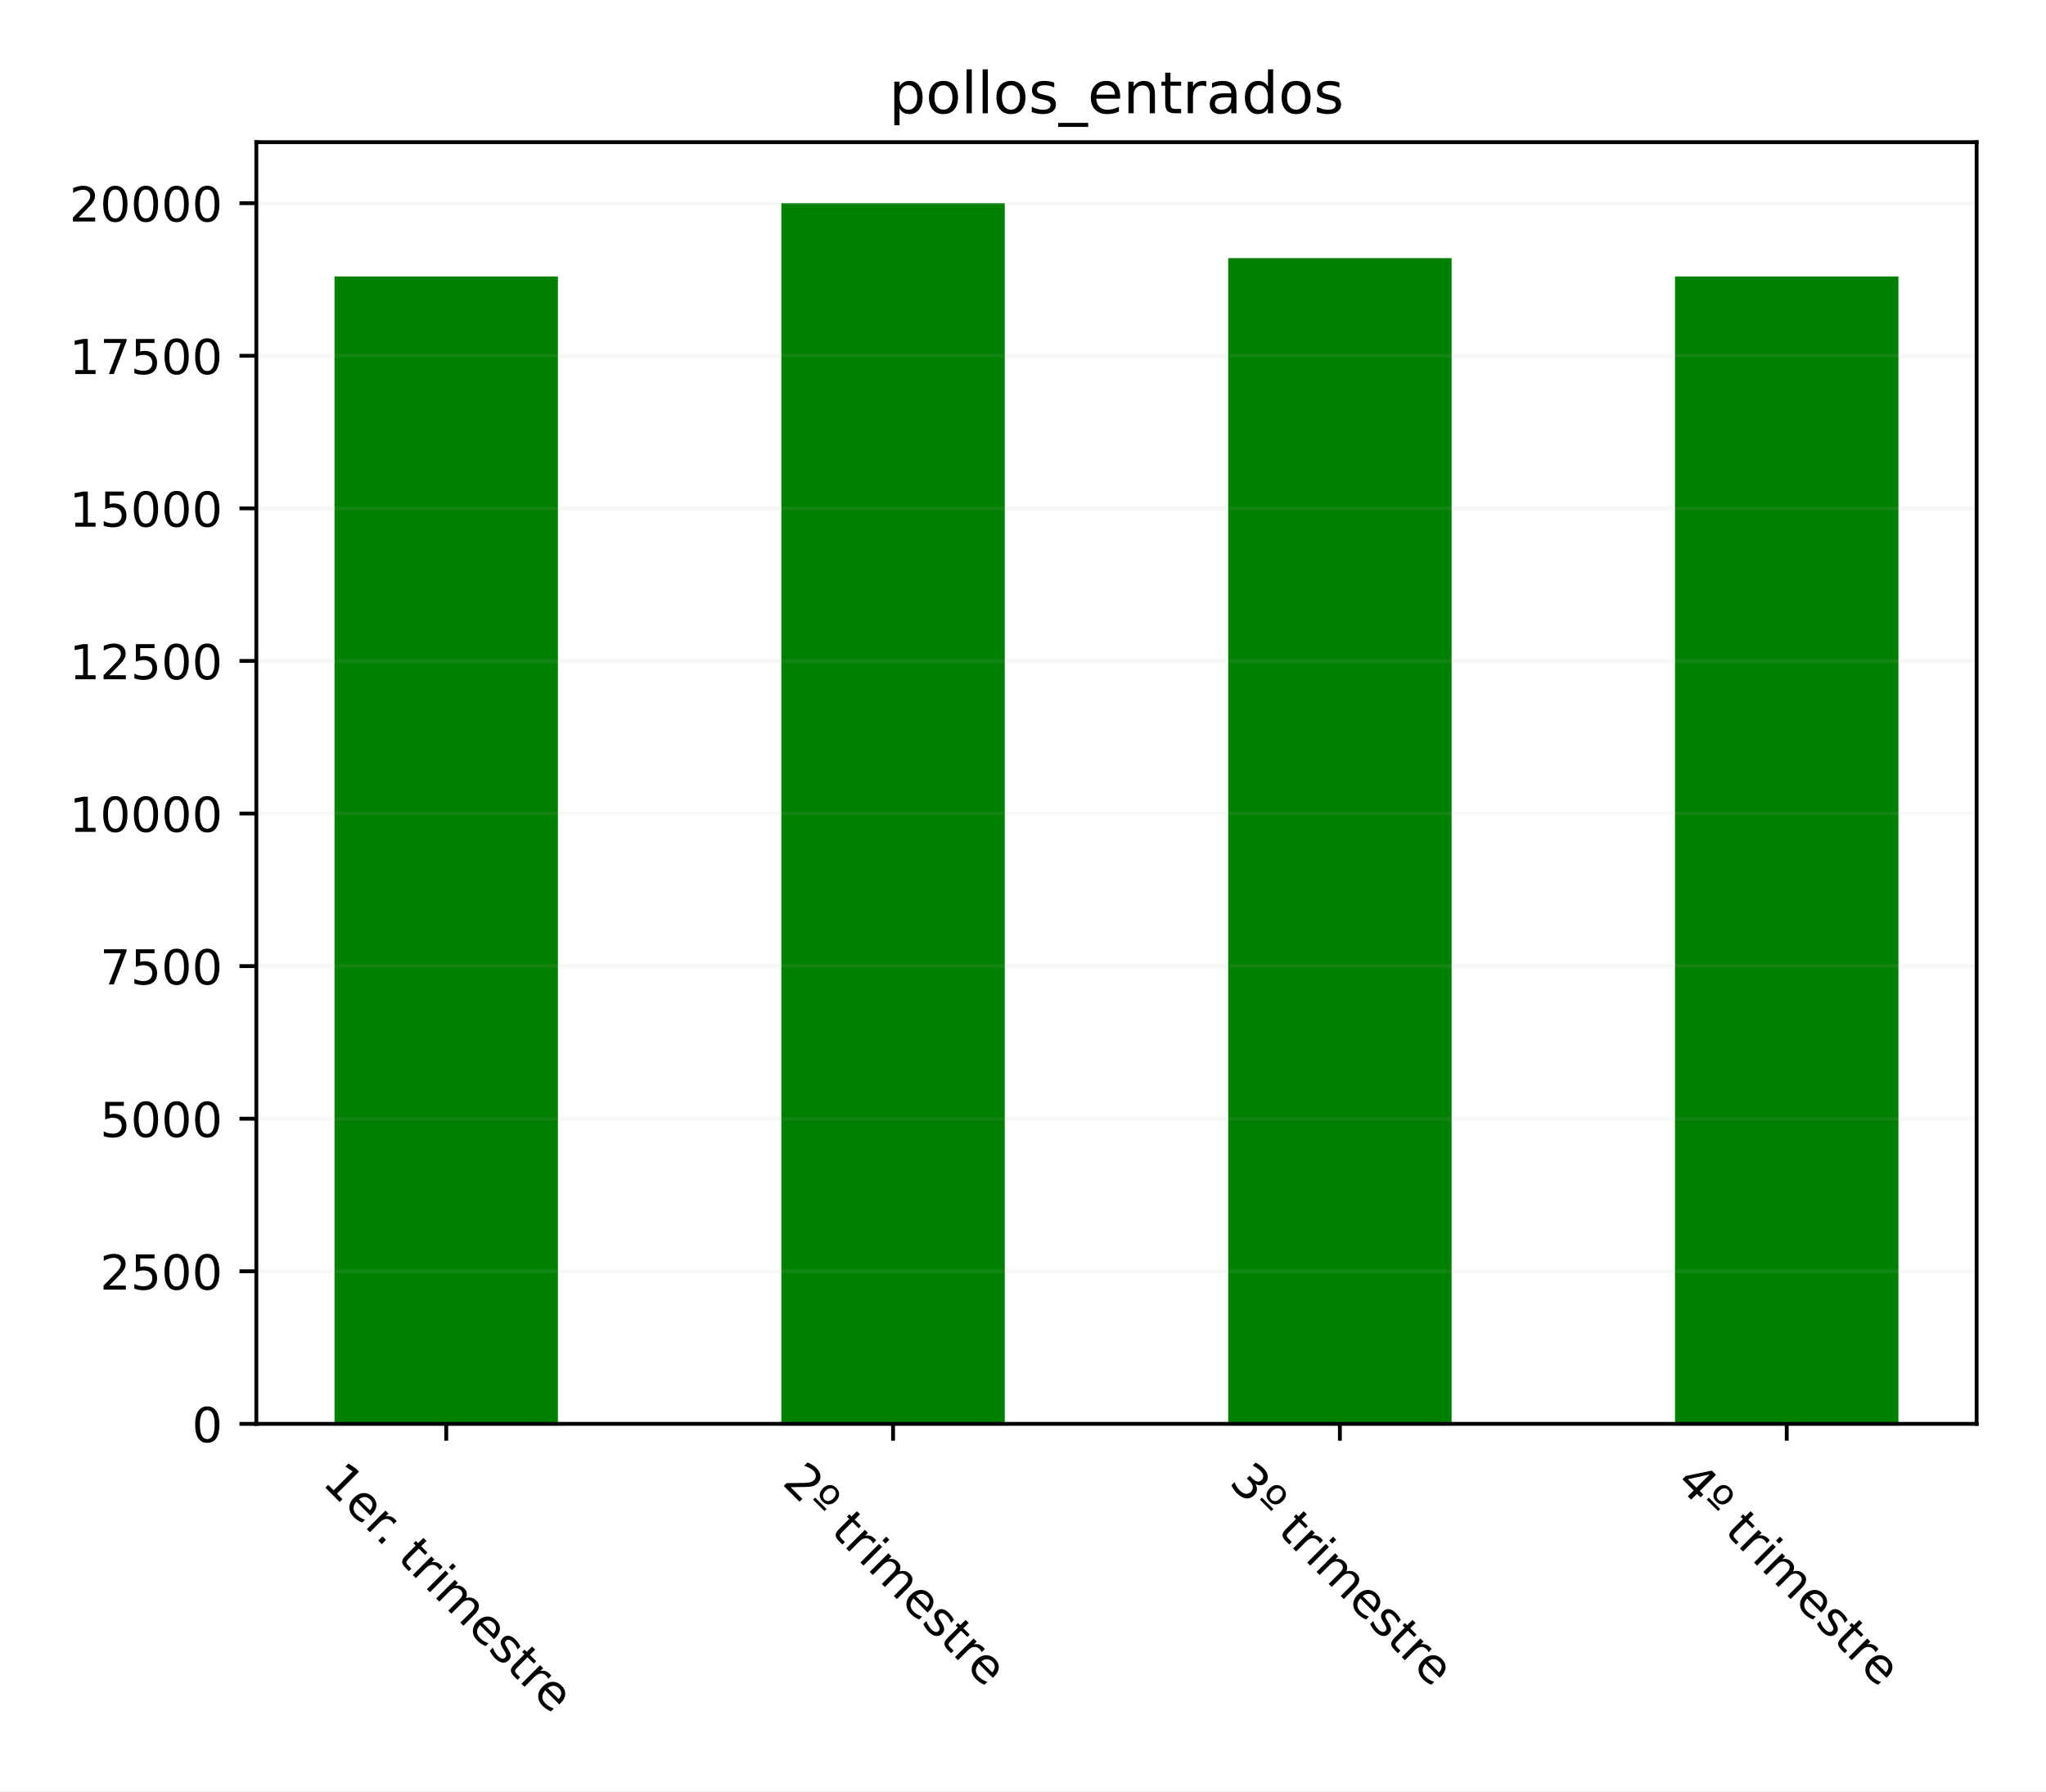
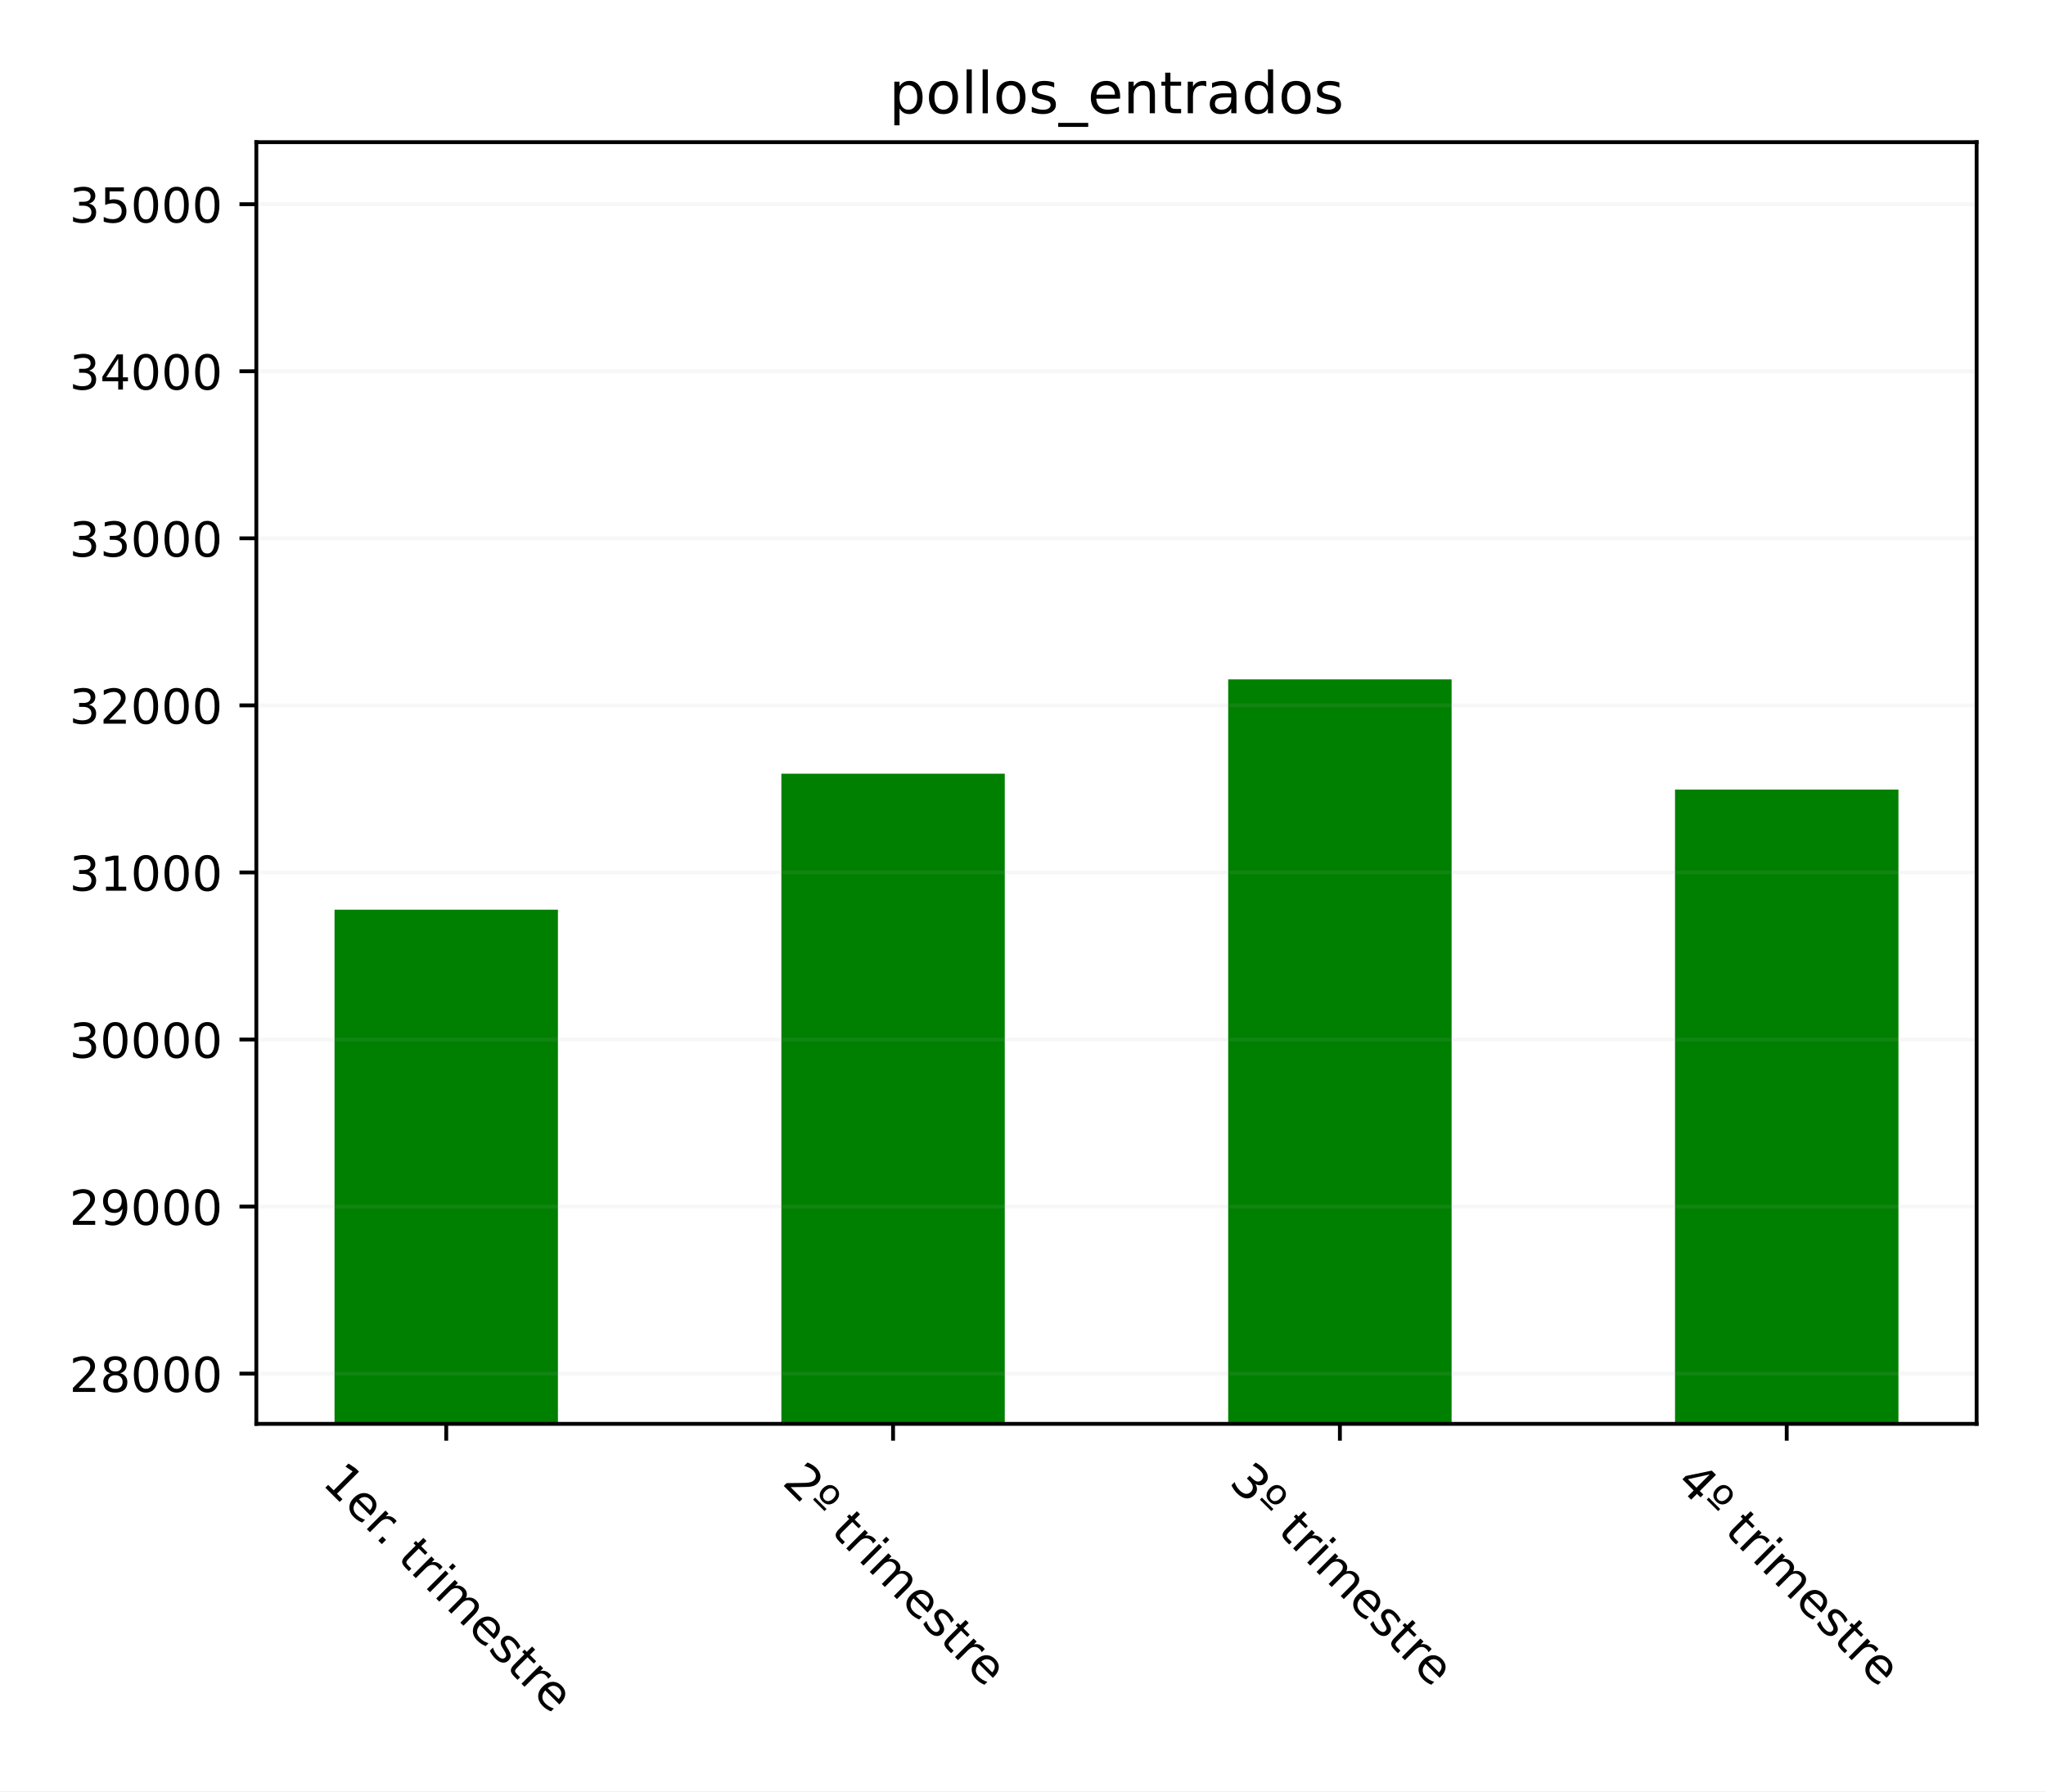
<svg xmlns="http://www.w3.org/2000/svg" xmlns:xlink="http://www.w3.org/1999/xlink" height="371.916pt" version="1.1" viewBox="0 0 424.733 371.916" width="424.733pt">
  <defs>
    <style type="text/css">*{stroke-linecap:butt;stroke-linejoin:round;}</style>
  </defs>
  <g id="figure_1">
    <g id="patch_1">
      <path d="M 0 371.916  L 424.733 371.916  L 424.733 0  L 0 0  z " style="fill:#ffffff;" />
    </g>
    <g id="axes_1">
      <g id="patch_2">
        <path d="M 53.212 295.63  L 410.332 295.63  L 410.332 29.518  L 53.212 29.518  z " style="fill:#ffffff;" />
      </g>
      <g id="patch_3">
-         <path clip-path="url(#pbaed279c4c)" d="M 69.445 295.63  L 115.824 295.63  L 115.824 57.397  L 69.445 57.397  z " style="fill:#008000;" />
+         <path clip-path="url(#p6d8bd4b4b5)" d="M 69.445 1256.408  L 115.824 1256.408  L 115.824 188.877  L 69.445 188.877  z " style="fill:#008000;" />
      </g>
      <g id="patch_4">
-         <path clip-path="url(#pbaed279c4c)" d="M 162.204 295.63  L 208.583 295.63  L 208.583 42.19  L 162.204 42.19  z " style="fill:#008000;" />
+         <path clip-path="url(#p6d8bd4b4b5)" d="M 162.204 1256.408  L 208.583 1256.408  L 208.583 160.636  L 162.204 160.636  z " style="fill:#008000;" />
      </g>
      <g id="patch_5">
-         <path clip-path="url(#pbaed279c4c)" d="M 254.962 295.63  L 301.341 295.63  L 301.341 53.595  L 254.962 53.595  z " style="fill:#008000;" />
+         <path clip-path="url(#p6d8bd4b4b5)" d="M 254.962 1256.408  L 301.341 1256.408  L 301.341 141.054  L 254.962 141.054  z " style="fill:#008000;" />
      </g>
      <g id="patch_6">
-         <path clip-path="url(#pbaed279c4c)" d="M 347.721 295.63  L 394.1 295.63  L 394.1 57.397  L 347.721 57.397  z " style="fill:#008000;" />
+         <path clip-path="url(#p6d8bd4b4b5)" d="M 347.721 1256.408  L 394.1 1256.408  L 394.1 163.932  L 347.721 163.932  z " style="fill:#008000;" />
      </g>
      <g id="matplotlib.axis_1">
        <g id="xtick_1">
          <g id="line2d_1">
            <defs>
-               <path d="M 0 0  L 0 3.5  " id="me2b77a9188" style="stroke:#000000;stroke-width:0.8;" />
+               <path d="M 0 0  L 0 3.5  " id="mc8886e7ec3" style="stroke:#000000;stroke-width:0.8;" />
            </defs>
            <g>
-               <use style="stroke:#000000;stroke-width:0.8;" x="92.635" xlink:href="#me2b77a9188" y="295.63" />
+               <use style="stroke:#000000;stroke-width:0.8;" x="92.635" xlink:href="#mc8886e7ec3" y="295.63" />
            </g>
          </g>
          <g id="text_1">
            <g transform="translate(66.66247 308.003)rotate(-315)scale(0.1 -0.1)">
              <defs>
                <path d="M 12.406 8.297  L 28.516 8.297  L 28.516 63.922  L 10.984 60.406  L 10.984 69.391  L 28.422 72.906  L 38.281 72.906  L 38.281 8.297  L 54.391 8.297  L 54.391 0  L 12.406 0  z " id="DejaVuSans-49" />
                <path d="M 56.203 29.594  L 56.203 25.203  L 14.891 25.203  Q 15.484 15.922 20.484 11.062  Q 25.484 6.203 34.422 6.203  Q 39.594 6.203 44.453 7.469  Q 49.312 8.734 54.109 11.281  L 54.109 2.781  Q 49.266 0.734 44.188 -0.344  Q 39.109 -1.422 33.891 -1.422  Q 20.797 -1.422 13.156 6.188  Q 5.516 13.812 5.516 26.812  Q 5.516 40.234 12.766 48.109  Q 20.016 56 32.328 56  Q 43.359 56 49.781 48.891  Q 56.203 41.797 56.203 29.594  z M 47.219 32.234  Q 47.125 39.594 43.094 43.984  Q 39.062 48.391 32.422 48.391  Q 24.906 48.391 20.391 44.141  Q 15.875 39.891 15.188 32.172  z " id="DejaVuSans-101" />
                <path d="M 41.109 46.297  Q 39.594 47.172 37.812 47.578  Q 36.031 48 33.891 48  Q 26.266 48 22.188 43.047  Q 18.109 38.094 18.109 28.812  L 18.109 0  L 9.078 0  L 9.078 54.688  L 18.109 54.688  L 18.109 46.188  Q 20.953 51.172 25.484 53.578  Q 30.031 56 36.531 56  Q 37.453 56 38.578 55.875  Q 39.703 55.766 41.062 55.516  z " id="DejaVuSans-114" />
                <path d="M 10.688 12.406  L 21 12.406  L 21 0  L 10.688 0  z " id="DejaVuSans-46" />
                <path id="DejaVuSans-32" />
                <path d="M 18.312 70.219  L 18.312 54.688  L 36.812 54.688  L 36.812 47.703  L 18.312 47.703  L 18.312 18.016  Q 18.312 11.328 20.141 9.422  Q 21.969 7.516 27.594 7.516  L 36.812 7.516  L 36.812 0  L 27.594 0  Q 17.188 0 13.234 3.875  Q 9.281 7.766 9.281 18.016  L 9.281 47.703  L 2.688 47.703  L 2.688 54.688  L 9.281 54.688  L 9.281 70.219  z " id="DejaVuSans-116" />
                <path d="M 9.422 54.688  L 18.406 54.688  L 18.406 0  L 9.422 0  z M 9.422 75.984  L 18.406 75.984  L 18.406 64.594  L 9.422 64.594  z " id="DejaVuSans-105" />
                <path d="M 52 44.188  Q 55.375 50.25 60.062 53.125  Q 64.75 56 71.094 56  Q 79.641 56 84.281 50.016  Q 88.922 44.047 88.922 33.016  L 88.922 0  L 79.891 0  L 79.891 32.719  Q 79.891 40.578 77.094 44.375  Q 74.312 48.188 68.609 48.188  Q 61.625 48.188 57.562 43.547  Q 53.516 38.922 53.516 30.906  L 53.516 0  L 44.484 0  L 44.484 32.719  Q 44.484 40.625 41.703 44.406  Q 38.922 48.188 33.109 48.188  Q 26.219 48.188 22.156 43.531  Q 18.109 38.875 18.109 30.906  L 18.109 0  L 9.078 0  L 9.078 54.688  L 18.109 54.688  L 18.109 46.188  Q 21.188 51.219 25.484 53.609  Q 29.781 56 35.688 56  Q 41.656 56 45.828 52.969  Q 50 49.953 52 44.188  z " id="DejaVuSans-109" />
                <path d="M 44.281 53.078  L 44.281 44.578  Q 40.484 46.531 36.375 47.5  Q 32.281 48.484 27.875 48.484  Q 21.188 48.484 17.844 46.438  Q 14.5 44.391 14.5 40.281  Q 14.5 37.156 16.891 35.375  Q 19.281 33.594 26.516 31.984  L 29.594 31.297  Q 39.156 29.25 43.188 25.516  Q 47.219 21.781 47.219 15.094  Q 47.219 7.469 41.188 3.016  Q 35.156 -1.422 24.609 -1.422  Q 20.219 -1.422 15.453 -0.562  Q 10.688 0.297 5.422 2  L 5.422 11.281  Q 10.406 8.688 15.234 7.391  Q 20.062 6.109 24.812 6.109  Q 31.156 6.109 34.562 8.281  Q 37.984 10.453 37.984 14.406  Q 37.984 18.062 35.516 20.016  Q 33.062 21.969 24.703 23.781  L 21.578 24.516  Q 13.234 26.266 9.516 29.906  Q 5.812 33.547 5.812 39.891  Q 5.812 47.609 11.281 51.797  Q 16.75 56 26.812 56  Q 31.781 56 36.172 55.266  Q 40.578 54.547 44.281 53.078  z " id="DejaVuSans-115" />
              </defs>
              <use xlink:href="#DejaVuSans-49" />
              <use x="63.623" xlink:href="#DejaVuSans-101" />
              <use x="125.146" xlink:href="#DejaVuSans-114" />
              <use x="157.135" xlink:href="#DejaVuSans-46" />
              <use x="188.922" xlink:href="#DejaVuSans-32" />
              <use x="220.709" xlink:href="#DejaVuSans-116" />
              <use x="259.918" xlink:href="#DejaVuSans-114" />
              <use x="301.031" xlink:href="#DejaVuSans-105" />
              <use x="328.814" xlink:href="#DejaVuSans-109" />
              <use x="426.227" xlink:href="#DejaVuSans-101" />
              <use x="487.75" xlink:href="#DejaVuSans-115" />
              <use x="539.85" xlink:href="#DejaVuSans-116" />
              <use x="579.059" xlink:href="#DejaVuSans-114" />
              <use x="617.922" xlink:href="#DejaVuSans-101" />
            </g>
          </g>
        </g>
        <g id="xtick_2">
          <g id="line2d_2">
            <g>
-               <use style="stroke:#000000;stroke-width:0.8;" x="185.393" xlink:href="#me2b77a9188" y="295.63" />
+               <use style="stroke:#000000;stroke-width:0.8;" x="185.393" xlink:href="#mc8886e7ec3" y="295.63" />
            </g>
          </g>
          <g id="text_2">
            <g transform="translate(162.1847 308.003)rotate(-315)scale(0.1 -0.1)">
              <defs>
                <path d="M 19.188 8.297  L 53.609 8.297  L 53.609 0  L 7.328 0  L 7.328 8.297  Q 12.938 14.109 22.625 23.891  Q 32.328 33.688 34.812 36.531  Q 39.547 41.844 41.422 45.531  Q 43.312 49.219 43.312 52.781  Q 43.312 58.594 39.234 62.25  Q 35.156 65.922 28.609 65.922  Q 23.969 65.922 18.812 64.312  Q 13.672 62.703 7.812 59.422  L 7.812 69.391  Q 13.766 71.781 18.938 73  Q 24.125 74.219 28.422 74.219  Q 39.75 74.219 46.484 68.547  Q 53.219 62.891 53.219 53.422  Q 53.219 48.922 51.531 44.891  Q 49.859 40.875 45.406 35.406  Q 44.188 33.984 37.641 27.219  Q 31.109 20.453 19.188 8.297  z " id="DejaVuSans-50" />
                <path d="M 6.781 28.906  L 40.375 28.906  L 40.375 22.906  L 6.781 22.906  z M 23.578 74.219  Q 32.328 74.219 37.359 68.812  Q 42.391 63.422 42.391 54.109  Q 42.391 44.781 37.359 39.422  Q 32.328 34.078 23.578 34.078  Q 14.844 34.078 9.766 39.453  Q 4.688 44.828 4.688 54.109  Q 4.688 63.422 9.766 68.812  Q 14.844 74.219 23.578 74.219  z M 23.578 68.609  Q 18.453 68.609 15.375 64.672  Q 12.312 60.75 12.312 54.109  Q 12.312 47.609 15.406 43.703  Q 18.5 39.797 23.578 39.797  Q 28.719 39.797 31.766 43.703  Q 34.812 47.609 34.812 54.109  Q 34.812 60.797 31.781 64.703  Q 28.766 68.609 23.578 68.609  z " id="DejaVuSans-186" />
              </defs>
              <use xlink:href="#DejaVuSans-50" />
              <use x="63.623" xlink:href="#DejaVuSans-186" />
              <use x="110.742" xlink:href="#DejaVuSans-32" />
              <use x="142.529" xlink:href="#DejaVuSans-116" />
              <use x="181.738" xlink:href="#DejaVuSans-114" />
              <use x="222.852" xlink:href="#DejaVuSans-105" />
              <use x="250.635" xlink:href="#DejaVuSans-109" />
              <use x="348.047" xlink:href="#DejaVuSans-101" />
              <use x="409.57" xlink:href="#DejaVuSans-115" />
              <use x="461.67" xlink:href="#DejaVuSans-116" />
              <use x="500.879" xlink:href="#DejaVuSans-114" />
              <use x="539.742" xlink:href="#DejaVuSans-101" />
            </g>
          </g>
        </g>
        <g id="xtick_3">
          <g id="line2d_3">
            <g>
-               <use style="stroke:#000000;stroke-width:0.8;" x="278.152" xlink:href="#me2b77a9188" y="295.63" />
+               <use style="stroke:#000000;stroke-width:0.8;" x="278.152" xlink:href="#mc8886e7ec3" y="295.63" />
            </g>
          </g>
          <g id="text_3">
            <g transform="translate(254.9432 308.003)rotate(-315)scale(0.1 -0.1)">
              <defs>
                <path d="M 40.578 39.312  Q 47.656 37.797 51.625 33  Q 55.609 28.219 55.609 21.188  Q 55.609 10.406 48.188 4.484  Q 40.766 -1.422 27.094 -1.422  Q 22.516 -1.422 17.656 -0.516  Q 12.797 0.391 7.625 2.203  L 7.625 11.719  Q 11.719 9.328 16.594 8.109  Q 21.484 6.891 26.812 6.891  Q 36.078 6.891 40.938 10.547  Q 45.797 14.203 45.797 21.188  Q 45.797 27.641 41.281 31.266  Q 36.766 34.906 28.719 34.906  L 20.219 34.906  L 20.219 43.016  L 29.109 43.016  Q 36.375 43.016 40.234 45.922  Q 44.094 48.828 44.094 54.297  Q 44.094 59.906 40.109 62.906  Q 36.141 65.922 28.719 65.922  Q 24.656 65.922 20.016 65.031  Q 15.375 64.156 9.812 62.312  L 9.812 71.094  Q 15.438 72.656 20.344 73.438  Q 25.25 74.219 29.594 74.219  Q 40.828 74.219 47.359 69.109  Q 53.906 64.016 53.906 55.328  Q 53.906 49.266 50.438 45.094  Q 46.969 40.922 40.578 39.312  z " id="DejaVuSans-51" />
              </defs>
              <use xlink:href="#DejaVuSans-51" />
              <use x="63.623" xlink:href="#DejaVuSans-186" />
              <use x="110.742" xlink:href="#DejaVuSans-32" />
              <use x="142.529" xlink:href="#DejaVuSans-116" />
              <use x="181.738" xlink:href="#DejaVuSans-114" />
              <use x="222.852" xlink:href="#DejaVuSans-105" />
              <use x="250.635" xlink:href="#DejaVuSans-109" />
              <use x="348.047" xlink:href="#DejaVuSans-101" />
              <use x="409.57" xlink:href="#DejaVuSans-115" />
              <use x="461.67" xlink:href="#DejaVuSans-116" />
              <use x="500.879" xlink:href="#DejaVuSans-114" />
              <use x="539.742" xlink:href="#DejaVuSans-101" />
            </g>
          </g>
        </g>
        <g id="xtick_4">
          <g id="line2d_4">
            <g>
-               <use style="stroke:#000000;stroke-width:0.8;" x="370.91" xlink:href="#me2b77a9188" y="295.63" />
+               <use style="stroke:#000000;stroke-width:0.8;" x="370.91" xlink:href="#mc8886e7ec3" y="295.63" />
            </g>
          </g>
          <g id="text_4">
            <g transform="translate(347.7016 308.003)rotate(-315)scale(0.1 -0.1)">
              <defs>
                <path d="M 37.797 64.312  L 12.891 25.391  L 37.797 25.391  z M 35.203 72.906  L 47.609 72.906  L 47.609 25.391  L 58.016 25.391  L 58.016 17.188  L 47.609 17.188  L 47.609 0  L 37.797 0  L 37.797 17.188  L 4.891 17.188  L 4.891 26.703  z " id="DejaVuSans-52" />
              </defs>
              <use xlink:href="#DejaVuSans-52" />
              <use x="63.623" xlink:href="#DejaVuSans-186" />
              <use x="110.742" xlink:href="#DejaVuSans-32" />
              <use x="142.529" xlink:href="#DejaVuSans-116" />
              <use x="181.738" xlink:href="#DejaVuSans-114" />
              <use x="222.852" xlink:href="#DejaVuSans-105" />
              <use x="250.635" xlink:href="#DejaVuSans-109" />
              <use x="348.047" xlink:href="#DejaVuSans-101" />
              <use x="409.57" xlink:href="#DejaVuSans-115" />
              <use x="461.67" xlink:href="#DejaVuSans-116" />
              <use x="500.879" xlink:href="#DejaVuSans-114" />
              <use x="539.742" xlink:href="#DejaVuSans-101" />
            </g>
          </g>
        </g>
      </g>
      <g id="matplotlib.axis_2">
        <g id="ytick_1">
          <g id="line2d_5">
-             <path clip-path="url(#pbaed279c4c)" d="M 53.212 295.63  L 410.332 295.63  " style="fill:none;stroke:#b0b0b0;stroke-linecap:square;stroke-opacity:0.1;stroke-width:0.8;" />
+             <path clip-path="url(#p6d8bd4b4b5)" d="M 53.212 285.198  L 410.332 285.198  " style="fill:none;stroke:#b0b0b0;stroke-linecap:square;stroke-opacity:0.1;stroke-width:0.8;" />
          </g>
          <g id="line2d_6">
            <defs>
-               <path d="M 0 0  L -3.5 0  " id="m26e462386b" style="stroke:#000000;stroke-width:0.8;" />
+               <path d="M 0 0  L -3.5 0  " id="mf111b031fc" style="stroke:#000000;stroke-width:0.8;" />
            </defs>
            <g>
-               <use style="stroke:#000000;stroke-width:0.8;" x="53.212" xlink:href="#m26e462386b" y="295.63" />
+               <use style="stroke:#000000;stroke-width:0.8;" x="53.212" xlink:href="#mf111b031fc" y="285.198" />
            </g>
          </g>
          <g id="text_5">
-             <g transform="translate(39.85 299.4293)scale(0.1 -0.1)">
-               <defs>
+             <g transform="translate(14.4 288.9976)scale(0.1 -0.1)">
+               <defs>
+                 <path d="M 31.781 34.625  Q 24.75 34.625 20.719 30.859  Q 16.703 27.094 16.703 20.516  Q 16.703 13.922 20.719 10.156  Q 24.75 6.391 31.781 6.391  Q 38.812 6.391 42.859 10.172  Q 46.922 13.969 46.922 20.516  Q 46.922 27.094 42.891 30.859  Q 38.875 34.625 31.781 34.625  z M 21.922 38.812  Q 15.578 40.375 12.031 44.719  Q 8.5 49.078 8.5 55.328  Q 8.5 64.062 14.719 69.141  Q 20.953 74.219 31.781 74.219  Q 42.672 74.219 48.875 69.141  Q 55.078 64.062 55.078 55.328  Q 55.078 49.078 51.531 44.719  Q 48 40.375 41.703 38.812  Q 48.828 37.156 52.797 32.312  Q 56.781 27.484 56.781 20.516  Q 56.781 9.906 50.312 4.234  Q 43.844 -1.422 31.781 -1.422  Q 19.734 -1.422 13.25 4.234  Q 6.781 9.906 6.781 20.516  Q 6.781 27.484 10.781 32.312  Q 14.797 37.156 21.922 38.812  z M 18.312 54.391  Q 18.312 48.734 21.844 45.562  Q 25.391 42.391 31.781 42.391  Q 38.141 42.391 41.719 45.562  Q 45.312 48.734 45.312 54.391  Q 45.312 60.062 41.719 63.234  Q 38.141 66.406 31.781 66.406  Q 25.391 66.406 21.844 63.234  Q 18.312 60.062 18.312 54.391  z " id="DejaVuSans-56" />
                <path d="M 31.781 66.406  Q 24.172 66.406 20.328 58.906  Q 16.5 51.422 16.5 36.375  Q 16.5 21.391 20.328 13.891  Q 24.172 6.391 31.781 6.391  Q 39.453 6.391 43.281 13.891  Q 47.125 21.391 47.125 36.375  Q 47.125 51.422 43.281 58.906  Q 39.453 66.406 31.781 66.406  z M 31.781 74.219  Q 44.047 74.219 50.516 64.516  Q 56.984 54.828 56.984 36.375  Q 56.984 17.969 50.516 8.266  Q 44.047 -1.422 31.781 -1.422  Q 19.531 -1.422 13.062 8.266  Q 6.594 17.969 6.594 36.375  Q 6.594 54.828 13.062 64.516  Q 19.531 74.219 31.781 74.219  z " id="DejaVuSans-48" />
              </defs>
-               <use xlink:href="#DejaVuSans-48" />
+               <use xlink:href="#DejaVuSans-50" />
+               <use x="63.623" xlink:href="#DejaVuSans-56" />
+               <use x="127.246" xlink:href="#DejaVuSans-48" />
+               <use x="190.869" xlink:href="#DejaVuSans-48" />
+               <use x="254.492" xlink:href="#DejaVuSans-48" />
            </g>
          </g>
        </g>
        <g id="ytick_2">
          <g id="line2d_7">
-             <path clip-path="url(#pbaed279c4c)" d="M 53.212 263.95  L 410.332 263.95  " style="fill:none;stroke:#b0b0b0;stroke-linecap:square;stroke-opacity:0.1;stroke-width:0.8;" />
+             <path clip-path="url(#p6d8bd4b4b5)" d="M 53.212 250.512  L 410.332 250.512  " style="fill:none;stroke:#b0b0b0;stroke-linecap:square;stroke-opacity:0.1;stroke-width:0.8;" />
          </g>
          <g id="line2d_8">
            <g>
-               <use style="stroke:#000000;stroke-width:0.8;" x="53.212" xlink:href="#m26e462386b" y="263.95" />
+               <use style="stroke:#000000;stroke-width:0.8;" x="53.212" xlink:href="#mf111b031fc" y="250.512" />
            </g>
          </g>
          <g id="text_6">
-             <g transform="translate(20.7625 267.7493)scale(0.1 -0.1)">
-               <defs>
-                 <path d="M 10.797 72.906  L 49.516 72.906  L 49.516 64.594  L 19.828 64.594  L 19.828 46.734  Q 21.969 47.469 24.109 47.828  Q 26.266 48.188 28.422 48.188  Q 40.625 48.188 47.75 41.5  Q 54.891 34.812 54.891 23.391  Q 54.891 11.625 47.562 5.094  Q 40.234 -1.422 26.906 -1.422  Q 22.312 -1.422 17.547 -0.641  Q 12.797 0.141 7.719 1.703  L 7.719 11.625  Q 12.109 9.234 16.797 8.062  Q 21.484 6.891 26.703 6.891  Q 35.156 6.891 40.078 11.328  Q 45.016 15.766 45.016 23.391  Q 45.016 31 40.078 35.438  Q 35.156 39.891 26.703 39.891  Q 22.75 39.891 18.812 39.016  Q 14.891 38.141 10.797 36.281  z " id="DejaVuSans-53" />
+             <g transform="translate(14.4 254.3115)scale(0.1 -0.1)">
+               <defs>
+                 <path d="M 10.984 1.516  L 10.984 10.5  Q 14.703 8.734 18.5 7.812  Q 22.312 6.891 25.984 6.891  Q 35.75 6.891 40.891 13.453  Q 46.047 20.016 46.781 33.406  Q 43.953 29.203 39.594 26.953  Q 35.25 24.703 29.984 24.703  Q 19.047 24.703 12.672 31.312  Q 6.297 37.938 6.297 49.422  Q 6.297 60.641 12.938 67.422  Q 19.578 74.219 30.609 74.219  Q 43.266 74.219 49.922 64.516  Q 56.594 54.828 56.594 36.375  Q 56.594 19.141 48.406 8.859  Q 40.234 -1.422 26.422 -1.422  Q 22.703 -1.422 18.891 -0.688  Q 15.094 0.047 10.984 1.516  z M 30.609 32.422  Q 37.25 32.422 41.125 36.953  Q 45.016 41.5 45.016 49.422  Q 45.016 57.281 41.125 61.844  Q 37.25 66.406 30.609 66.406  Q 23.969 66.406 20.094 61.844  Q 16.219 57.281 16.219 49.422  Q 16.219 41.5 20.094 36.953  Q 23.969 32.422 30.609 32.422  z " id="DejaVuSans-57" />
              </defs>
              <use xlink:href="#DejaVuSans-50" />
-               <use x="63.623" xlink:href="#DejaVuSans-53" />
-               <use x="127.246" xlink:href="#DejaVuSans-48" />
-               <use x="190.869" xlink:href="#DejaVuSans-48" />
+               <use x="63.623" xlink:href="#DejaVuSans-57" />
+               <use x="127.246" xlink:href="#DejaVuSans-48" />
+               <use x="190.869" xlink:href="#DejaVuSans-48" />
+               <use x="254.492" xlink:href="#DejaVuSans-48" />
            </g>
          </g>
        </g>
        <g id="ytick_3">
          <g id="line2d_9">
-             <path clip-path="url(#pbaed279c4c)" d="M 53.212 232.27  L 410.332 232.27  " style="fill:none;stroke:#b0b0b0;stroke-linecap:square;stroke-opacity:0.1;stroke-width:0.8;" />
+             <path clip-path="url(#p6d8bd4b4b5)" d="M 53.212 215.826  L 410.332 215.826  " style="fill:none;stroke:#b0b0b0;stroke-linecap:square;stroke-opacity:0.1;stroke-width:0.8;" />
          </g>
          <g id="line2d_10">
            <g>
-               <use style="stroke:#000000;stroke-width:0.8;" x="53.212" xlink:href="#m26e462386b" y="232.27" />
+               <use style="stroke:#000000;stroke-width:0.8;" x="53.212" xlink:href="#mf111b031fc" y="215.826" />
            </g>
          </g>
          <g id="text_7">
-             <g transform="translate(20.7625 236.0693)scale(0.1 -0.1)">
-               <use xlink:href="#DejaVuSans-53" />
+             <g transform="translate(14.4 219.6255)scale(0.1 -0.1)">
+               <use xlink:href="#DejaVuSans-51" />
              <use x="63.623" xlink:href="#DejaVuSans-48" />
              <use x="127.246" xlink:href="#DejaVuSans-48" />
              <use x="190.869" xlink:href="#DejaVuSans-48" />
+               <use x="254.492" xlink:href="#DejaVuSans-48" />
            </g>
          </g>
        </g>
        <g id="ytick_4">
          <g id="line2d_11">
-             <path clip-path="url(#pbaed279c4c)" d="M 53.212 200.59  L 410.332 200.59  " style="fill:none;stroke:#b0b0b0;stroke-linecap:square;stroke-opacity:0.1;stroke-width:0.8;" />
+             <path clip-path="url(#p6d8bd4b4b5)" d="M 53.212 181.14  L 410.332 181.14  " style="fill:none;stroke:#b0b0b0;stroke-linecap:square;stroke-opacity:0.1;stroke-width:0.8;" />
          </g>
          <g id="line2d_12">
            <g>
-               <use style="stroke:#000000;stroke-width:0.8;" x="53.212" xlink:href="#m26e462386b" y="200.59" />
+               <use style="stroke:#000000;stroke-width:0.8;" x="53.212" xlink:href="#mf111b031fc" y="181.14" />
            </g>
          </g>
          <g id="text_8">
-             <g transform="translate(20.7625 204.3893)scale(0.1 -0.1)">
-               <defs>
-                 <path d="M 8.203 72.906  L 55.078 72.906  L 55.078 68.703  L 28.609 0  L 18.312 0  L 43.219 64.594  L 8.203 64.594  z " id="DejaVuSans-55" />
-               </defs>
-               <use xlink:href="#DejaVuSans-55" />
-               <use x="63.623" xlink:href="#DejaVuSans-53" />
-               <use x="127.246" xlink:href="#DejaVuSans-48" />
-               <use x="190.869" xlink:href="#DejaVuSans-48" />
+             <g transform="translate(14.4 184.9394)scale(0.1 -0.1)">
+               <use xlink:href="#DejaVuSans-51" />
+               <use x="63.623" xlink:href="#DejaVuSans-49" />
+               <use x="127.246" xlink:href="#DejaVuSans-48" />
+               <use x="190.869" xlink:href="#DejaVuSans-48" />
+               <use x="254.492" xlink:href="#DejaVuSans-48" />
            </g>
          </g>
        </g>
        <g id="ytick_5">
          <g id="line2d_13">
-             <path clip-path="url(#pbaed279c4c)" d="M 53.212 168.91  L 410.332 168.91  " style="fill:none;stroke:#b0b0b0;stroke-linecap:square;stroke-opacity:0.1;stroke-width:0.8;" />
+             <path clip-path="url(#p6d8bd4b4b5)" d="M 53.212 146.454  L 410.332 146.454  " style="fill:none;stroke:#b0b0b0;stroke-linecap:square;stroke-opacity:0.1;stroke-width:0.8;" />
          </g>
          <g id="line2d_14">
            <g>
-               <use style="stroke:#000000;stroke-width:0.8;" x="53.212" xlink:href="#m26e462386b" y="168.91" />
+               <use style="stroke:#000000;stroke-width:0.8;" x="53.212" xlink:href="#mf111b031fc" y="146.454" />
            </g>
          </g>
          <g id="text_9">
-             <g transform="translate(14.4 172.7093)scale(0.1 -0.1)">
-               <use xlink:href="#DejaVuSans-49" />
-               <use x="63.623" xlink:href="#DejaVuSans-48" />
+             <g transform="translate(14.4 150.2533)scale(0.1 -0.1)">
+               <use xlink:href="#DejaVuSans-51" />
+               <use x="63.623" xlink:href="#DejaVuSans-50" />
              <use x="127.246" xlink:href="#DejaVuSans-48" />
              <use x="190.869" xlink:href="#DejaVuSans-48" />
              <use x="254.492" xlink:href="#DejaVuSans-48" />
            </g>
          </g>
        </g>
        <g id="ytick_6">
          <g id="line2d_15">
-             <path clip-path="url(#pbaed279c4c)" d="M 53.212 137.23  L 410.332 137.23  " style="fill:none;stroke:#b0b0b0;stroke-linecap:square;stroke-opacity:0.1;stroke-width:0.8;" />
+             <path clip-path="url(#p6d8bd4b4b5)" d="M 53.212 111.768  L 410.332 111.768  " style="fill:none;stroke:#b0b0b0;stroke-linecap:square;stroke-opacity:0.1;stroke-width:0.8;" />
          </g>
          <g id="line2d_16">
            <g>
-               <use style="stroke:#000000;stroke-width:0.8;" x="53.212" xlink:href="#m26e462386b" y="137.23" />
+               <use style="stroke:#000000;stroke-width:0.8;" x="53.212" xlink:href="#mf111b031fc" y="111.768" />
            </g>
          </g>
          <g id="text_10">
-             <g transform="translate(14.4 141.0293)scale(0.1 -0.1)">
-               <use xlink:href="#DejaVuSans-49" />
-               <use x="63.623" xlink:href="#DejaVuSans-50" />
-               <use x="127.246" xlink:href="#DejaVuSans-53" />
+             <g transform="translate(14.4 115.5672)scale(0.1 -0.1)">
+               <use xlink:href="#DejaVuSans-51" />
+               <use x="63.623" xlink:href="#DejaVuSans-51" />
+               <use x="127.246" xlink:href="#DejaVuSans-48" />
              <use x="190.869" xlink:href="#DejaVuSans-48" />
              <use x="254.492" xlink:href="#DejaVuSans-48" />
            </g>
          </g>
        </g>
        <g id="ytick_7">
          <g id="line2d_17">
-             <path clip-path="url(#pbaed279c4c)" d="M 53.212 105.55  L 410.332 105.55  " style="fill:none;stroke:#b0b0b0;stroke-linecap:square;stroke-opacity:0.1;stroke-width:0.8;" />
+             <path clip-path="url(#p6d8bd4b4b5)" d="M 53.212 77.082  L 410.332 77.082  " style="fill:none;stroke:#b0b0b0;stroke-linecap:square;stroke-opacity:0.1;stroke-width:0.8;" />
          </g>
          <g id="line2d_18">
            <g>
-               <use style="stroke:#000000;stroke-width:0.8;" x="53.212" xlink:href="#m26e462386b" y="105.55" />
+               <use style="stroke:#000000;stroke-width:0.8;" x="53.212" xlink:href="#mf111b031fc" y="77.082" />
            </g>
          </g>
          <g id="text_11">
-             <g transform="translate(14.4 109.3493)scale(0.1 -0.1)">
-               <use xlink:href="#DejaVuSans-49" />
-               <use x="63.623" xlink:href="#DejaVuSans-53" />
+             <g transform="translate(14.4 80.88117)scale(0.1 -0.1)">
+               <use xlink:href="#DejaVuSans-51" />
+               <use x="63.623" xlink:href="#DejaVuSans-52" />
              <use x="127.246" xlink:href="#DejaVuSans-48" />
              <use x="190.869" xlink:href="#DejaVuSans-48" />
              <use x="254.492" xlink:href="#DejaVuSans-48" />
            </g>
          </g>
        </g>
        <g id="ytick_8">
          <g id="line2d_19">
-             <path clip-path="url(#pbaed279c4c)" d="M 53.212 73.87  L 410.332 73.87  " style="fill:none;stroke:#b0b0b0;stroke-linecap:square;stroke-opacity:0.1;stroke-width:0.8;" />
+             <path clip-path="url(#p6d8bd4b4b5)" d="M 53.212 42.396  L 410.332 42.396  " style="fill:none;stroke:#b0b0b0;stroke-linecap:square;stroke-opacity:0.1;stroke-width:0.8;" />
          </g>
          <g id="line2d_20">
            <g>
-               <use style="stroke:#000000;stroke-width:0.8;" x="53.212" xlink:href="#m26e462386b" y="73.87" />
+               <use style="stroke:#000000;stroke-width:0.8;" x="53.212" xlink:href="#mf111b031fc" y="42.396" />
            </g>
          </g>
          <g id="text_12">
-             <g transform="translate(14.4 77.66934)scale(0.1 -0.1)">
-               <use xlink:href="#DejaVuSans-49" />
-               <use x="63.623" xlink:href="#DejaVuSans-55" />
-               <use x="127.246" xlink:href="#DejaVuSans-53" />
-               <use x="190.869" xlink:href="#DejaVuSans-48" />
-               <use x="254.492" xlink:href="#DejaVuSans-48" />
-             </g>
-           </g>
-         </g>
-         <g id="ytick_9">
-           <g id="line2d_21">
-             <path clip-path="url(#pbaed279c4c)" d="M 53.212 42.19  L 410.332 42.19  " style="fill:none;stroke:#b0b0b0;stroke-linecap:square;stroke-opacity:0.1;stroke-width:0.8;" />
-           </g>
-           <g id="line2d_22">
-             <g>
-               <use style="stroke:#000000;stroke-width:0.8;" x="53.212" xlink:href="#m26e462386b" y="42.19" />
-             </g>
-           </g>
-           <g id="text_13">
-             <g transform="translate(14.4 45.98934)scale(0.1 -0.1)">
-               <use xlink:href="#DejaVuSans-50" />
-               <use x="63.623" xlink:href="#DejaVuSans-48" />
+             <g transform="translate(14.4 46.1951)scale(0.1 -0.1)">
+               <defs>
+                 <path d="M 10.797 72.906  L 49.516 72.906  L 49.516 64.594  L 19.828 64.594  L 19.828 46.734  Q 21.969 47.469 24.109 47.828  Q 26.266 48.188 28.422 48.188  Q 40.625 48.188 47.75 41.5  Q 54.891 34.812 54.891 23.391  Q 54.891 11.625 47.562 5.094  Q 40.234 -1.422 26.906 -1.422  Q 22.312 -1.422 17.547 -0.641  Q 12.797 0.141 7.719 1.703  L 7.719 11.625  Q 12.109 9.234 16.797 8.062  Q 21.484 6.891 26.703 6.891  Q 35.156 6.891 40.078 11.328  Q 45.016 15.766 45.016 23.391  Q 45.016 31 40.078 35.438  Q 35.156 39.891 26.703 39.891  Q 22.75 39.891 18.812 39.016  Q 14.891 38.141 10.797 36.281  z " id="DejaVuSans-53" />
+               </defs>
+               <use xlink:href="#DejaVuSans-51" />
+               <use x="63.623" xlink:href="#DejaVuSans-53" />
              <use x="127.246" xlink:href="#DejaVuSans-48" />
              <use x="190.869" xlink:href="#DejaVuSans-48" />
              <use x="254.492" xlink:href="#DejaVuSans-48" />
            </g>
          </g>
        </g>
      </g>
      <g id="patch_7">
        <path d="M 53.212 295.63  L 53.212 29.518  " style="fill:none;stroke:#000000;stroke-linecap:square;stroke-linejoin:miter;stroke-width:0.8;" />
      </g>
      <g id="patch_8">
        <path d="M 410.332 295.63  L 410.332 29.518  " style="fill:none;stroke:#000000;stroke-linecap:square;stroke-linejoin:miter;stroke-width:0.8;" />
      </g>
      <g id="patch_9">
        <path d="M 53.212 295.63  L 410.332 295.63  " style="fill:none;stroke:#000000;stroke-linecap:square;stroke-linejoin:miter;stroke-width:0.8;" />
      </g>
      <g id="patch_10">
        <path d="M 53.212 29.518  L 410.332 29.518  " style="fill:none;stroke:#000000;stroke-linecap:square;stroke-linejoin:miter;stroke-width:0.8;" />
      </g>
-       <g id="text_14">
+       <g id="text_13">
        <g transform="translate(184.5656 23.51813)scale(0.12 -0.12)">
          <defs>
            <path d="M 18.109 8.203  L 18.109 -20.797  L 9.078 -20.797  L 9.078 54.688  L 18.109 54.688  L 18.109 46.391  Q 20.953 51.266 25.266 53.625  Q 29.594 56 35.594 56  Q 45.562 56 51.781 48.094  Q 58.016 40.188 58.016 27.297  Q 58.016 14.406 51.781 6.484  Q 45.562 -1.422 35.594 -1.422  Q 29.594 -1.422 25.266 0.953  Q 20.953 3.328 18.109 8.203  z M 48.688 27.297  Q 48.688 37.203 44.609 42.844  Q 40.531 48.484 33.406 48.484  Q 26.266 48.484 22.188 42.844  Q 18.109 37.203 18.109 27.297  Q 18.109 17.391 22.188 11.75  Q 26.266 6.109 33.406 6.109  Q 40.531 6.109 44.609 11.75  Q 48.688 17.391 48.688 27.297  z " id="DejaVuSans-112" />
            <path d="M 30.609 48.391  Q 23.391 48.391 19.188 42.75  Q 14.984 37.109 14.984 27.297  Q 14.984 17.484 19.156 11.844  Q 23.344 6.203 30.609 6.203  Q 37.797 6.203 41.984 11.859  Q 46.188 17.531 46.188 27.297  Q 46.188 37.016 41.984 42.703  Q 37.797 48.391 30.609 48.391  z M 30.609 56  Q 42.328 56 49.016 48.375  Q 55.719 40.766 55.719 27.297  Q 55.719 13.875 49.016 6.219  Q 42.328 -1.422 30.609 -1.422  Q 18.844 -1.422 12.172 6.219  Q 5.516 13.875 5.516 27.297  Q 5.516 40.766 12.172 48.375  Q 18.844 56 30.609 56  z " id="DejaVuSans-111" />
            <path d="M 9.422 75.984  L 18.406 75.984  L 18.406 0  L 9.422 0  z " id="DejaVuSans-108" />
            <path d="M 50.984 -16.609  L 50.984 -23.578  L -0.984 -23.578  L -0.984 -16.609  z " id="DejaVuSans-95" />
            <path d="M 54.891 33.016  L 54.891 0  L 45.906 0  L 45.906 32.719  Q 45.906 40.484 42.875 44.328  Q 39.844 48.188 33.797 48.188  Q 26.516 48.188 22.312 43.547  Q 18.109 38.922 18.109 30.906  L 18.109 0  L 9.078 0  L 9.078 54.688  L 18.109 54.688  L 18.109 46.188  Q 21.344 51.125 25.703 53.562  Q 30.078 56 35.797 56  Q 45.219 56 50.047 50.172  Q 54.891 44.344 54.891 33.016  z " id="DejaVuSans-110" />
            <path d="M 34.281 27.484  Q 23.391 27.484 19.188 25  Q 14.984 22.516 14.984 16.5  Q 14.984 11.719 18.141 8.906  Q 21.297 6.109 26.703 6.109  Q 34.188 6.109 38.703 11.406  Q 43.219 16.703 43.219 25.484  L 43.219 27.484  z M 52.203 31.203  L 52.203 0  L 43.219 0  L 43.219 8.297  Q 40.141 3.328 35.547 0.953  Q 30.953 -1.422 24.312 -1.422  Q 15.922 -1.422 10.953 3.297  Q 6 8.016 6 15.922  Q 6 25.141 12.172 29.828  Q 18.359 34.516 30.609 34.516  L 43.219 34.516  L 43.219 35.406  Q 43.219 41.609 39.141 45  Q 35.062 48.391 27.688 48.391  Q 23 48.391 18.547 47.266  Q 14.109 46.141 10.016 43.891  L 10.016 52.203  Q 14.938 54.109 19.578 55.047  Q 24.219 56 28.609 56  Q 40.484 56 46.344 49.844  Q 52.203 43.703 52.203 31.203  z " id="DejaVuSans-97" />
            <path d="M 45.406 46.391  L 45.406 75.984  L 54.391 75.984  L 54.391 0  L 45.406 0  L 45.406 8.203  Q 42.578 3.328 38.25 0.953  Q 33.938 -1.422 27.875 -1.422  Q 17.969 -1.422 11.734 6.484  Q 5.516 14.406 5.516 27.297  Q 5.516 40.188 11.734 48.094  Q 17.969 56 27.875 56  Q 33.938 56 38.25 53.625  Q 42.578 51.266 45.406 46.391  z M 14.797 27.297  Q 14.797 17.391 18.875 11.75  Q 22.953 6.109 30.078 6.109  Q 37.203 6.109 41.297 11.75  Q 45.406 17.391 45.406 27.297  Q 45.406 37.203 41.297 42.844  Q 37.203 48.484 30.078 48.484  Q 22.953 48.484 18.875 42.844  Q 14.797 37.203 14.797 27.297  z " id="DejaVuSans-100" />
          </defs>
          <use xlink:href="#DejaVuSans-112" />
          <use x="63.477" xlink:href="#DejaVuSans-111" />
          <use x="124.658" xlink:href="#DejaVuSans-108" />
          <use x="152.441" xlink:href="#DejaVuSans-108" />
          <use x="180.225" xlink:href="#DejaVuSans-111" />
          <use x="241.406" xlink:href="#DejaVuSans-115" />
          <use x="293.506" xlink:href="#DejaVuSans-95" />
          <use x="343.506" xlink:href="#DejaVuSans-101" />
          <use x="405.029" xlink:href="#DejaVuSans-110" />
          <use x="468.408" xlink:href="#DejaVuSans-116" />
          <use x="507.617" xlink:href="#DejaVuSans-114" />
          <use x="548.73" xlink:href="#DejaVuSans-97" />
          <use x="610.01" xlink:href="#DejaVuSans-100" />
          <use x="673.486" xlink:href="#DejaVuSans-111" />
          <use x="734.668" xlink:href="#DejaVuSans-115" />
        </g>
      </g>
    </g>
  </g>
  <defs>
-     <clipPath id="pbaed279c4c">
+     <clipPath id="p6d8bd4b4b5">
      <rect height="266.112" width="357.12" x="53.212" y="29.518" />
    </clipPath>
  </defs>
</svg>
